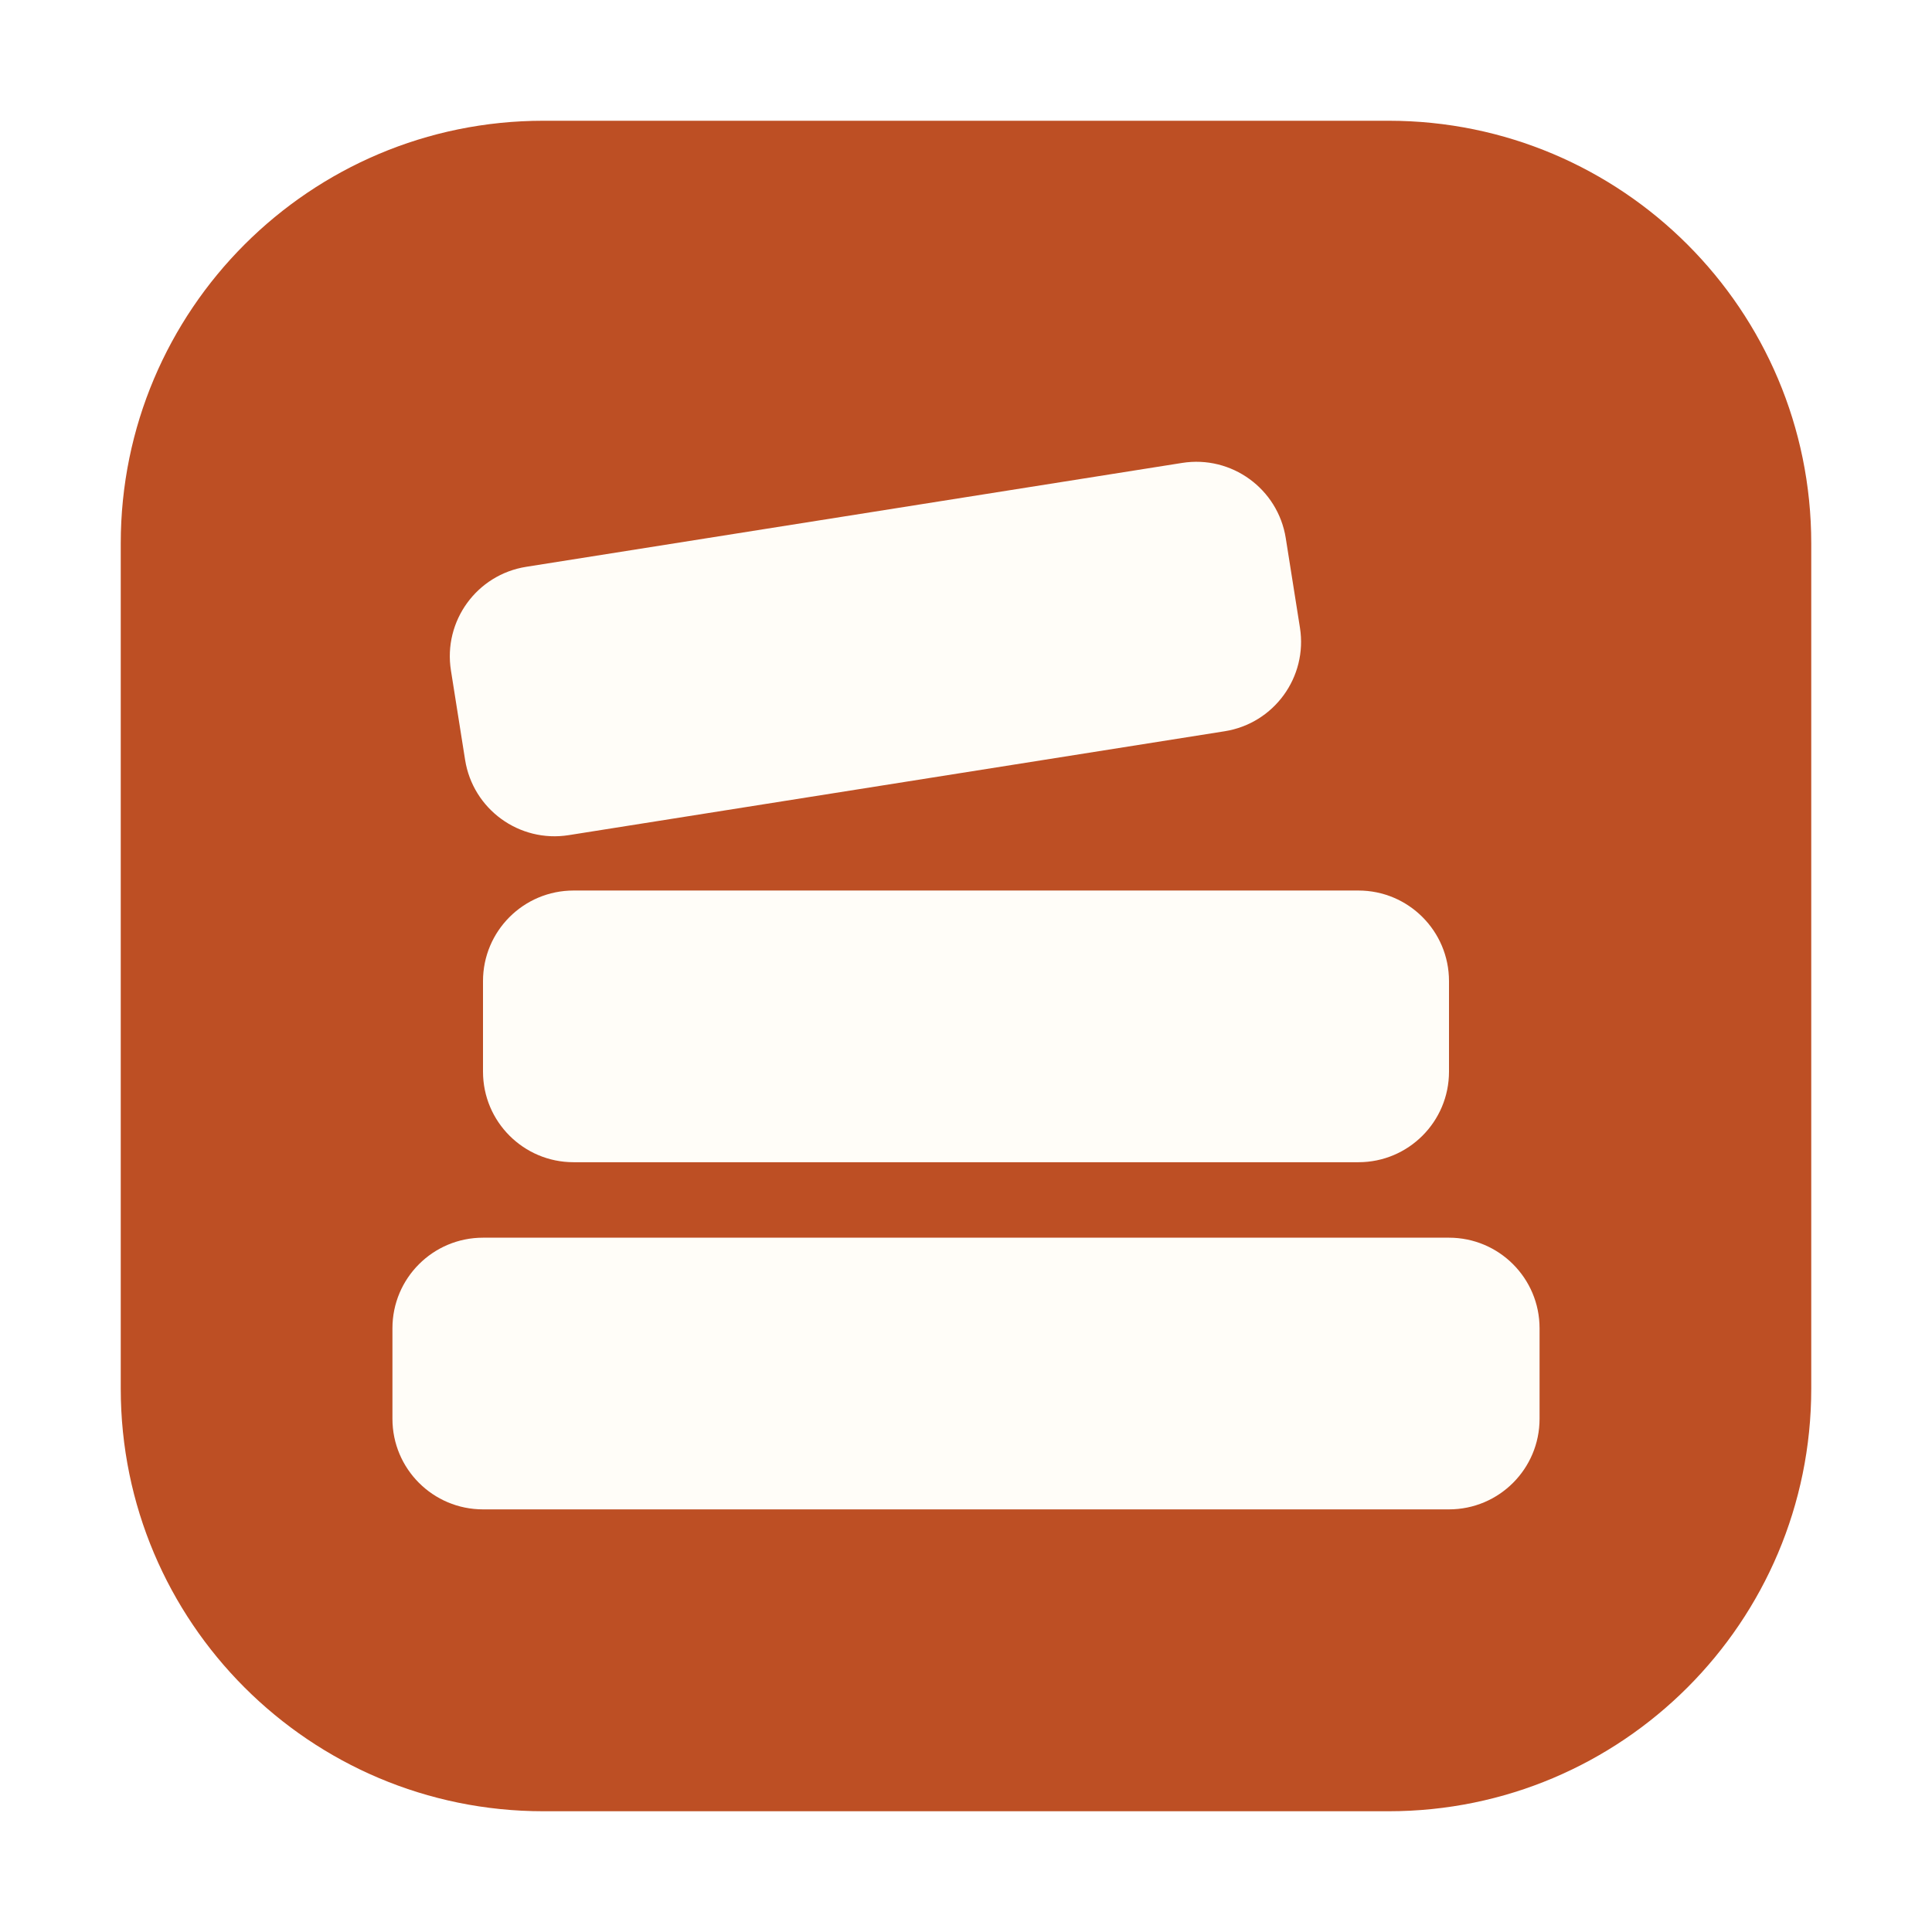
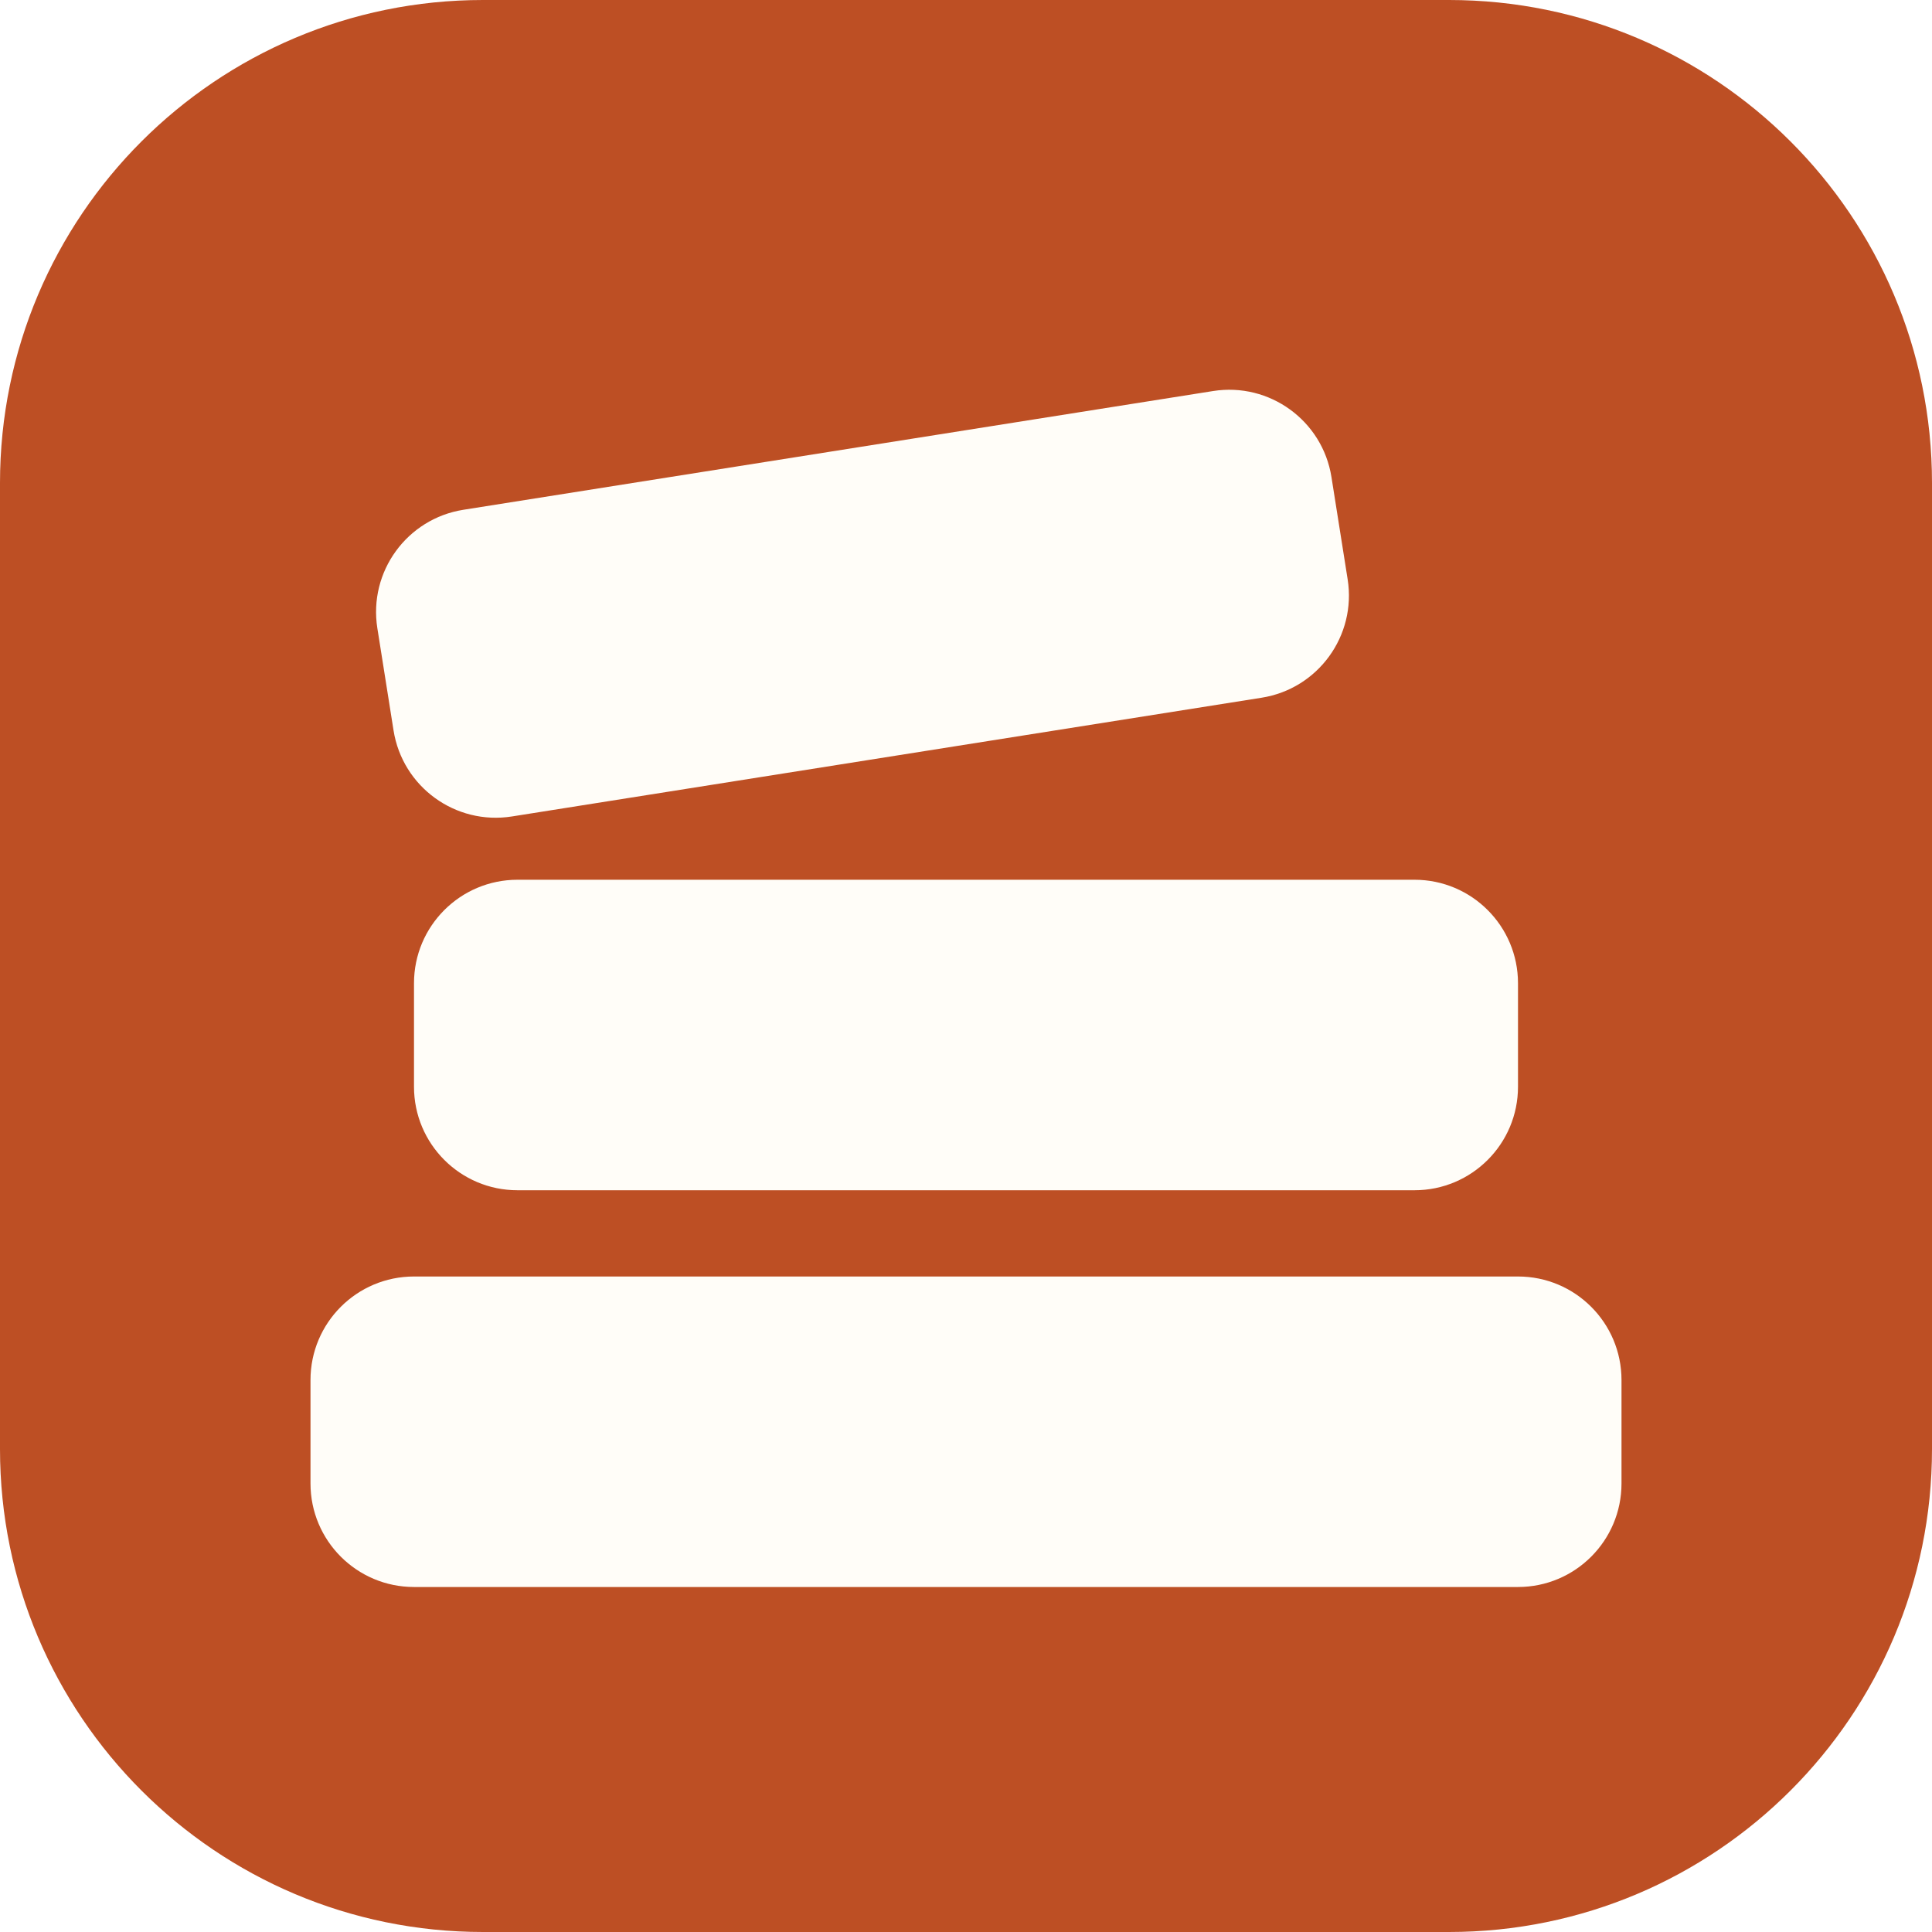
- <svg xmlns="http://www.w3.org/2000/svg" viewBox="0 0 64 64" width="64" height="64">
+ <svg xmlns="http://www.w3.org/2000/svg" viewBox="4 4 56 56" width="56" height="56">
  <rect x="4" y="4" width="56" height="56" rx="14" fill="#bd4f24" />
  <g fill="#fffdf8">
    <rect x="13" y="41" width="38" height="9" rx="3" />
    <rect x="16" y="29.5" width="32" height="9" rx="3" />
    <rect x="15" y="17" width="28" height="9" rx="3" transform="rotate(-9 29 21.5)" />
  </g>
</svg>
